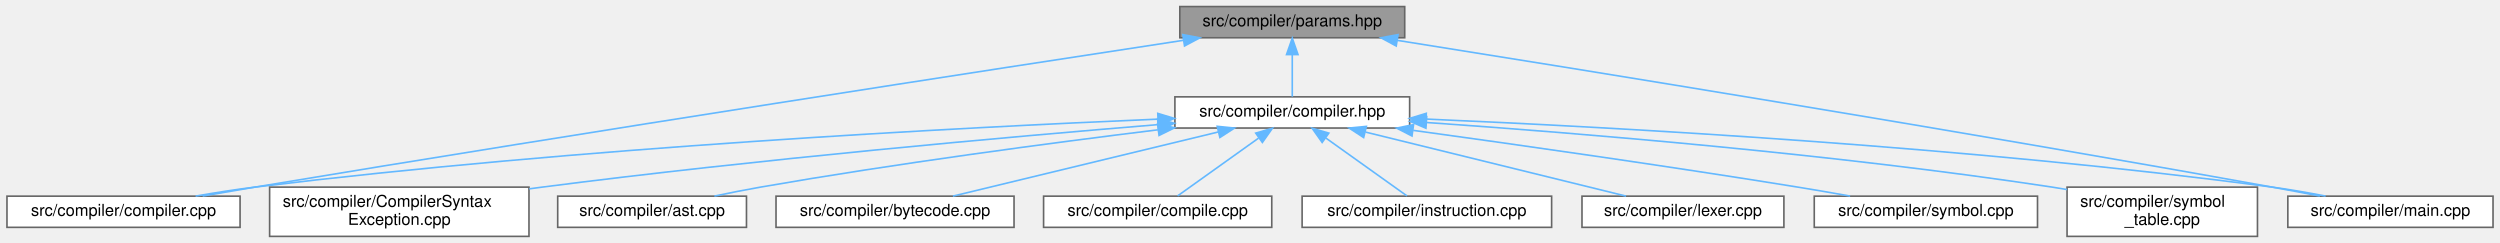
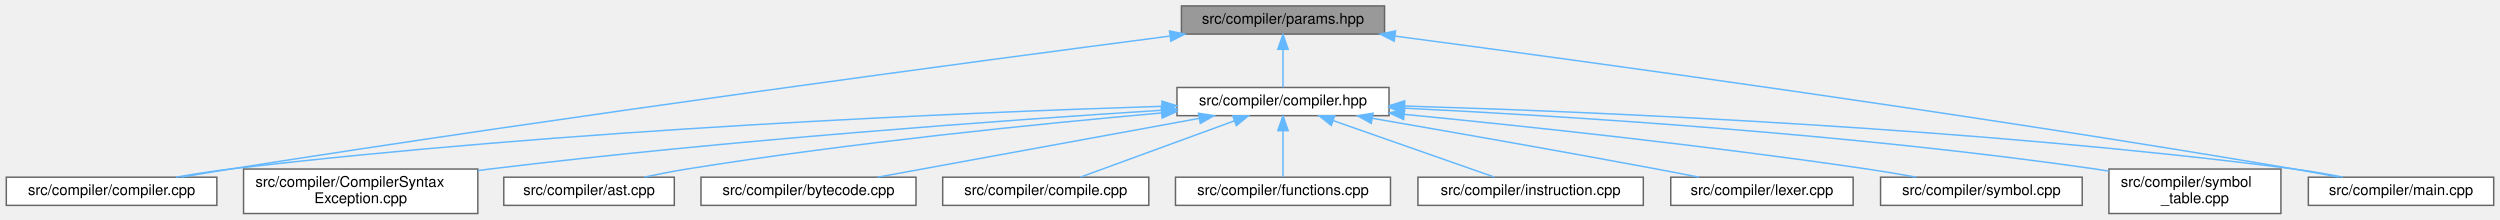
- <svg xmlns="http://www.w3.org/2000/svg" xmlns:xlink="http://www.w3.org/1999/xlink" width="1523pt" height="148pt" viewBox="0.00 0.00 1522.50 148.00">
+ <svg xmlns="http://www.w3.org/2000/svg" xmlns:xlink="http://www.w3.org/1999/xlink" width="1686pt" height="148pt" viewBox="0.00 0.00 1685.50 148.00">
  <g id="graph0" class="graph" transform="scale(1 1) rotate(0) translate(4 144)">
    <g id="Node000001" class="node">
      <g id="a_Node000001">
        <a xlink:title=" ">
-           <polygon fill="#999999" stroke="#666666" points="851.5,-140 714.5,-140 714.5,-121 851.5,-121 851.5,-140" />
-           <text text-anchor="middle" x="783" y="-128" font-family="Helvetica,sans-Serif" font-size="10.00">src/compiler/params.hpp</text>
+           <polygon fill="#999999" stroke="#666666" points="929.5,-140 792.5,-140 792.5,-121 929.5,-121 929.5,-140" />
+           <text text-anchor="middle" x="861" y="-128" font-family="Helvetica,sans-Serif" font-size="10.00">src/compiler/params.hpp</text>
        </a>
      </g>
    </g>
    <g id="Node000002" class="node">
      <g id="a_Node000002">
        <a xlink:href="compiler_8cpp.html" target="_top" xlink:title=" ">
          <polygon fill="white" stroke="#666666" points="142,-24.5 0,-24.5 0,-5.5 142,-5.5 142,-24.5" />
          <text text-anchor="middle" x="71" y="-12.5" font-family="Helvetica,sans-Serif" font-size="10.00">src/compiler/compiler.cpp</text>
        </a>
      </g>
    </g>
    <g id="edge1_Node000001_Node000002" class="edge">
      <g id="a_edge1_Node000001_Node000002">
        <a xlink:title=" ">
-           <path fill="none" stroke="#63b8ff" d="M716.65,-119.44C601.47,-101.88 357.07,-64.25 151,-30 140.71,-28.29 129.68,-26.4 119.2,-24.57" />
-           <polygon fill="#63b8ff" stroke="#63b8ff" points="716.31,-122.92 726.72,-120.97 717.36,-116 716.31,-122.92" />
+           <path fill="none" stroke="#63b8ff" d="M784.55,-119.65C654.31,-102.69 381.14,-66.25 151,-30 140.41,-28.33 129.06,-26.42 118.33,-24.56" />
+           <polygon fill="#63b8ff" stroke="#63b8ff" points="784.45,-123.17 794.82,-120.99 785.35,-116.23 784.45,-123.17" />
        </a>
      </g>
    </g>
    <g id="Node000003" class="node">
      <g id="a_Node000003">
        <a xlink:href="compiler_8hpp.html" target="_top" xlink:title=" ">
-           <polygon fill="white" stroke="#666666" points="854.5,-85 711.5,-85 711.5,-66 854.5,-66 854.5,-85" />
-           <text text-anchor="middle" x="783" y="-73" font-family="Helvetica,sans-Serif" font-size="10.00">src/compiler/compiler.hpp</text>
+           <polygon fill="white" stroke="#666666" points="932.5,-85 789.5,-85 789.5,-66 932.5,-66 932.5,-85" />
+           <text text-anchor="middle" x="861" y="-73" font-family="Helvetica,sans-Serif" font-size="10.00">src/compiler/compiler.hpp</text>
        </a>
      </g>
    </g>
    <g id="edge2_Node000001_Node000003" class="edge">
      <g id="a_edge2_Node000001_Node000003">
        <a xlink:title=" ">
-           <path fill="none" stroke="#63b8ff" d="M783,-110.66C783,-101.93 783,-91.99 783,-85.09" />
-           <polygon fill="#63b8ff" stroke="#63b8ff" points="779.5,-110.75 783,-120.75 786.5,-110.75 779.5,-110.75" />
-         </a>
-       </g>
-     </g>
-     <g id="Node000010" class="node">
-       <g id="a_Node000010">
+           <path fill="none" stroke="#63b8ff" d="M861,-110.66C861,-101.93 861,-91.99 861,-85.09" />
+           <polygon fill="#63b8ff" stroke="#63b8ff" points="857.5,-110.75 861,-120.75 864.5,-110.75 857.5,-110.75" />
+         </a>
+       </g>
+     </g>
+     <g id="Node000011" class="node">
+       <g id="a_Node000011">
        <a xlink:href="compiler_2main_8cpp.html" target="_top" xlink:title=" ">
-           <polygon fill="white" stroke="#666666" points="1514.5,-24.5 1389.5,-24.5 1389.5,-5.5 1514.5,-5.5 1514.5,-24.5" />
-           <text text-anchor="middle" x="1452" y="-12.5" font-family="Helvetica,sans-Serif" font-size="10.00">src/compiler/main.cpp</text>
-         </a>
-       </g>
-     </g>
-     <g id="edge13_Node000001_Node000010" class="edge">
-       <g id="a_edge13_Node000001_Node000010">
-         <a xlink:title=" ">
-           <path fill="none" stroke="#63b8ff" d="M846.89,-119.43C956.23,-102.07 1186.22,-64.98 1380,-30 1389.4,-28.3 1399.47,-26.4 1409.01,-24.55" />
-           <polygon fill="#63b8ff" stroke="#63b8ff" points="846.33,-115.97 837,-121 847.43,-122.89 846.33,-115.97" />
+           <polygon fill="white" stroke="#666666" points="1677.5,-24.5 1552.5,-24.5 1552.5,-5.5 1677.5,-5.5 1677.5,-24.5" />
+           <text text-anchor="middle" x="1615" y="-12.5" font-family="Helvetica,sans-Serif" font-size="10.00">src/compiler/main.cpp</text>
+         </a>
+       </g>
+     </g>
+     <g id="edge14_Node000001_Node000011" class="edge">
+       <g id="a_edge14_Node000001_Node000011">
+         <a xlink:title=" ">
+           <path fill="none" stroke="#63b8ff" d="M936.45,-119.68C1062.41,-103.01 1323.35,-67.36 1543,-30 1552.67,-28.36 1563.03,-26.43 1572.8,-24.55" />
+           <polygon fill="#63b8ff" stroke="#63b8ff" points="935.98,-116.21 926.52,-120.99 936.89,-123.15 935.98,-116.21" />
        </a>
      </g>
    </g>
    <g id="edge7_Node000003_Node000002" class="edge">
      <g id="a_edge7_Node000003_Node000002">
        <a xlink:title=" ">
-           <path fill="none" stroke="#63b8ff" d="M700.94,-71.42C580.15,-66.28 347.53,-54.05 151,-30 139.24,-28.56 126.59,-26.56 114.89,-24.52" />
-           <polygon fill="#63b8ff" stroke="#63b8ff" points="701.07,-74.93 711.21,-71.85 701.37,-67.94 701.07,-74.93" />
+           <path fill="none" stroke="#63b8ff" d="M779.41,-72.32C647.09,-68.13 377.67,-56.85 151,-30 139.1,-28.59 126.28,-26.57 114.47,-24.51" />
+           <polygon fill="#63b8ff" stroke="#63b8ff" points="779.36,-75.82 789.47,-72.63 779.58,-68.82 779.36,-75.82" />
        </a>
      </g>
    </g>
    <g id="Node000004" class="node">
      <g id="a_Node000004">
        <a xlink:href="CompilerSyntaxException_8cpp.html" target="_top" xlink:title=" ">
          <polygon fill="white" stroke="#666666" points="318,-30 160,-30 160,0 318,0 318,-30" />
          <text text-anchor="start" x="168" y="-18" font-family="Helvetica,sans-Serif" font-size="10.00">src/compiler/CompilerSyntax</text>
          <text text-anchor="middle" x="239" y="-7" font-family="Helvetica,sans-Serif" font-size="10.00">Exception.cpp</text>
        </a>
      </g>
    </g>
    <g id="edge3_Node000003_Node000004" class="edge">
      <g id="a_edge3_Node000003_Node000004">
        <a xlink:title=" ">
-           <path fill="none" stroke="#63b8ff" d="M701.17,-68.08C609.59,-60.54 456.88,-46.89 326,-30 323.42,-29.67 320.8,-29.32 318.16,-28.95" />
-           <polygon fill="#63b8ff" stroke="#63b8ff" points="700.96,-71.58 711.21,-68.91 701.53,-64.6 700.96,-71.58" />
+           <path fill="none" stroke="#63b8ff" d="M779.21,-69.65C674.09,-62.97 486.05,-49.5 326,-30 323.42,-29.69 320.8,-29.35 318.15,-29" />
+           <polygon fill="#63b8ff" stroke="#63b8ff" points="779.23,-73.16 789.43,-70.29 779.67,-66.17 779.23,-73.16" />
        </a>
      </g>
    </g>
    <g id="Node000005" class="node">
      <g id="a_Node000005">
        <a xlink:href="ast_8cpp.html" target="_top" xlink:title=" ">
          <polygon fill="white" stroke="#666666" points="450.5,-24.5 335.5,-24.5 335.5,-5.5 450.5,-5.5 450.5,-24.5" />
          <text text-anchor="middle" x="393" y="-12.5" font-family="Helvetica,sans-Serif" font-size="10.00">src/compiler/ast.cpp</text>
        </a>
      </g>
    </g>
    <g id="edge4_Node000003_Node000005" class="edge">
      <g id="a_edge4_Node000003_Node000005">
        <a xlink:title=" ">
-           <path fill="none" stroke="#63b8ff" d="M701.06,-64.91C635.4,-56.83 541.03,-44.31 459,-30 449.88,-28.41 440.11,-26.47 430.95,-24.54" />
-           <polygon fill="#63b8ff" stroke="#63b8ff" points="700.99,-68.43 711.34,-66.17 701.84,-61.48 700.99,-68.43" />
+           <path fill="none" stroke="#63b8ff" d="M778.99,-67.81C697.53,-60.61 569.19,-47.74 459,-30 449.63,-28.49 439.59,-26.54 430.23,-24.57" />
+           <polygon fill="#63b8ff" stroke="#63b8ff" points="778.92,-71.32 789.18,-68.71 779.53,-64.35 778.92,-71.32" />
        </a>
      </g>
    </g>
    <g id="Node000006" class="node">
      <g id="a_Node000006">
        <a xlink:href="compiler_2bytecode_8cpp.html" target="_top" xlink:title=" ">
          <polygon fill="white" stroke="#666666" points="613.5,-24.5 468.5,-24.5 468.5,-5.5 613.5,-5.5 613.5,-24.5" />
          <text text-anchor="middle" x="541" y="-12.5" font-family="Helvetica,sans-Serif" font-size="10.00">src/compiler/bytecode.cpp</text>
        </a>
      </g>
    </g>
    <g id="edge5_Node000003_Node000006" class="edge">
      <g id="a_edge5_Node000003_Node000006">
        <a xlink:title=" ">
-           <path fill="none" stroke="#63b8ff" d="M737.95,-63.61C691.18,-52.3 619,-34.85 576.23,-24.52" />
-           <polygon fill="#63b8ff" stroke="#63b8ff" points="737.27,-67.05 747.81,-65.99 738.91,-60.24 737.27,-67.05" />
+           <path fill="none" stroke="#63b8ff" d="M804.51,-64.17C742.8,-52.89 645.08,-35.03 587.59,-24.52" />
+           <polygon fill="#63b8ff" stroke="#63b8ff" points="804,-67.64 814.47,-65.99 805.26,-60.75 804,-67.64" />
        </a>
      </g>
    </g>
    <g id="Node000007" class="node">
      <g id="a_Node000007">
        <a xlink:href="compile_8cpp.html" target="_top" xlink:title=" ">
          <polygon fill="white" stroke="#666666" points="770.5,-24.5 631.5,-24.5 631.5,-5.5 770.5,-5.5 770.5,-24.5" />
          <text text-anchor="middle" x="701" y="-12.5" font-family="Helvetica,sans-Serif" font-size="10.00">src/compiler/compile.cpp</text>
        </a>
      </g>
    </g>
    <g id="edge6_Node000003_Node000007" class="edge">
      <g id="a_edge6_Node000003_Node000007">
        <a xlink:title=" ">
-           <path fill="none" stroke="#63b8ff" d="M762.46,-59.85C746.93,-48.77 726.13,-33.93 713.15,-24.67" />
-           <polygon fill="#63b8ff" stroke="#63b8ff" points="760.73,-62.91 770.9,-65.87 764.79,-57.21 760.73,-62.91" />
+           <path fill="none" stroke="#63b8ff" d="M828.25,-62.52C797.31,-51.21 751.68,-34.53 724.29,-24.52" />
+           <polygon fill="#63b8ff" stroke="#63b8ff" points="827.14,-65.85 837.73,-65.99 829.54,-59.27 827.14,-65.85" />
        </a>
      </g>
    </g>
    <g id="Node000008" class="node">
      <g id="a_Node000008">
-         <a xlink:href="instruction_8cpp.html" target="_top" xlink:title=" ">
-           <polygon fill="white" stroke="#666666" points="941,-24.5 789,-24.5 789,-5.5 941,-5.5 941,-24.5" />
-           <text text-anchor="middle" x="865" y="-12.5" font-family="Helvetica,sans-Serif" font-size="10.00">src/compiler/instruction.cpp</text>
+         <a xlink:href="functions_8cpp.html" target="_top" xlink:title=" ">
+           <polygon fill="white" stroke="#666666" points="933.5,-24.5 788.5,-24.5 788.5,-5.5 933.5,-5.5 933.5,-24.5" />
+           <text text-anchor="middle" x="861" y="-12.5" font-family="Helvetica,sans-Serif" font-size="10.00">src/compiler/functions.cpp</text>
        </a>
      </g>
    </g>
    <g id="edge8_Node000003_Node000008" class="edge">
      <g id="a_edge8_Node000003_Node000008">
        <a xlink:title=" ">
-           <path fill="none" stroke="#63b8ff" d="M803.54,-59.85C819.07,-48.77 839.87,-33.93 852.85,-24.67" />
-           <polygon fill="#63b8ff" stroke="#63b8ff" points="801.21,-57.21 795.1,-65.87 805.27,-62.91 801.21,-57.21" />
+           <path fill="none" stroke="#63b8ff" d="M861,-55.66C861,-45.24 861,-32.8 861,-24.67" />
+           <polygon fill="#63b8ff" stroke="#63b8ff" points="857.5,-55.87 861,-65.87 864.5,-55.87 857.5,-55.87" />
        </a>
      </g>
    </g>
    <g id="Node000009" class="node">
      <g id="a_Node000009">
-         <a xlink:href="lexer_8cpp.html" target="_top" xlink:title=" ">
-           <polygon fill="white" stroke="#666666" points="1082.5,-24.5 959.5,-24.5 959.5,-5.5 1082.5,-5.5 1082.5,-24.5" />
-           <text text-anchor="middle" x="1021" y="-12.5" font-family="Helvetica,sans-Serif" font-size="10.00">src/compiler/lexer.cpp</text>
+         <a xlink:href="instruction_8cpp.html" target="_top" xlink:title=" ">
+           <polygon fill="white" stroke="#666666" points="1104,-24.5 952,-24.5 952,-5.5 1104,-5.5 1104,-24.5" />
+           <text text-anchor="middle" x="1028" y="-12.5" font-family="Helvetica,sans-Serif" font-size="10.00">src/compiler/instruction.cpp</text>
        </a>
      </g>
    </g>
    <g id="edge9_Node000003_Node000009" class="edge">
      <g id="a_edge9_Node000003_Node000009">
        <a xlink:title=" ">
-           <path fill="none" stroke="#63b8ff" d="M827.6,-63.54C873.6,-52.23 944.38,-34.83 986.35,-24.52" />
-           <polygon fill="#63b8ff" stroke="#63b8ff" points="826.48,-60.21 817.61,-65.99 828.15,-67.01 826.48,-60.21" />
+           <path fill="none" stroke="#63b8ff" d="M894.77,-62.67C927.06,-51.36 974.98,-34.57 1003.69,-24.52" />
+           <polygon fill="#63b8ff" stroke="#63b8ff" points="893.56,-59.38 885.28,-65.99 895.88,-65.99 893.56,-59.38" />
+         </a>
+       </g>
+     </g>
+     <g id="Node000010" class="node">
+       <g id="a_Node000010">
+         <a xlink:href="lexer_8cpp.html" target="_top" xlink:title=" ">
+           <polygon fill="white" stroke="#666666" points="1245.5,-24.5 1122.5,-24.5 1122.5,-5.5 1245.5,-5.5 1245.5,-24.5" />
+           <text text-anchor="middle" x="1184" y="-12.5" font-family="Helvetica,sans-Serif" font-size="10.00">src/compiler/lexer.cpp</text>
        </a>
      </g>
    </g>
    <g id="edge10_Node000003_Node000010" class="edge">
      <g id="a_edge10_Node000003_Node000010">
        <a xlink:title=" ">
-           <path fill="none" stroke="#63b8ff" d="M864.66,-71.46C979.93,-66.47 1196.76,-54.56 1380,-30 1390.6,-28.58 1402,-26.58 1412.53,-24.54" />
-           <polygon fill="#63b8ff" stroke="#63b8ff" points="864.34,-67.97 854.5,-71.89 864.64,-74.96 864.34,-67.97" />
-         </a>
-       </g>
-     </g>
-     <g id="Node000011" class="node">
-       <g id="a_Node000011">
-         <a xlink:href="symbol_8cpp.html" target="_top" xlink:title=" ">
-           <polygon fill="white" stroke="#666666" points="1237,-24.5 1101,-24.5 1101,-5.5 1237,-5.5 1237,-24.5" />
-           <text text-anchor="middle" x="1169" y="-12.5" font-family="Helvetica,sans-Serif" font-size="10.00">src/compiler/symbol.cpp</text>
+           <path fill="none" stroke="#63b8ff" d="M921.14,-64.23C972.24,-55.41 1047.49,-42.24 1113,-30 1122.26,-28.27 1132.19,-26.35 1141.6,-24.5" />
+           <polygon fill="#63b8ff" stroke="#63b8ff" points="920.52,-60.78 911.26,-65.93 921.71,-67.68 920.52,-60.78" />
        </a>
      </g>
    </g>
    <g id="edge11_Node000003_Node000011" class="edge">
      <g id="a_edge11_Node000003_Node000011">
        <a xlink:title=" ">
-           <path fill="none" stroke="#63b8ff" d="M856.66,-64.58C919.12,-55.99 1011.05,-42.95 1091,-30 1101.32,-28.33 1112.39,-26.42 1122.85,-24.55" />
-           <polygon fill="#63b8ff" stroke="#63b8ff" points="855.94,-61.14 846.51,-65.97 856.89,-68.08 855.94,-61.14" />
+           <path fill="none" stroke="#63b8ff" d="M943.12,-72.5C1071.56,-68.63 1327.6,-57.85 1543,-30 1553.73,-28.61 1565.28,-26.6 1575.91,-24.54" />
+           <polygon fill="#63b8ff" stroke="#63b8ff" points="942.86,-69.01 932.97,-72.8 943.07,-76.01 942.86,-69.01" />
        </a>
      </g>
    </g>
    <g id="Node000012" class="node">
      <g id="a_Node000012">
-         <a xlink:href="symbol__table_8cpp.html" target="_top" xlink:title=" ">
-           <polygon fill="white" stroke="#666666" points="1371,-30 1255,-30 1255,0 1371,0 1371,-30" />
-           <text text-anchor="start" x="1263" y="-18" font-family="Helvetica,sans-Serif" font-size="10.00">src/compiler/symbol</text>
-           <text text-anchor="middle" x="1313" y="-7" font-family="Helvetica,sans-Serif" font-size="10.00">_table.cpp</text>
+         <a xlink:href="symbol_8cpp.html" target="_top" xlink:title=" ">
+           <polygon fill="white" stroke="#666666" points="1400,-24.5 1264,-24.5 1264,-5.5 1400,-5.5 1400,-24.5" />
+           <text text-anchor="middle" x="1332" y="-12.5" font-family="Helvetica,sans-Serif" font-size="10.00">src/compiler/symbol.cpp</text>
        </a>
      </g>
    </g>
    <g id="edge12_Node000003_Node000012" class="edge">
      <g id="a_edge12_Node000003_Node000012">
        <a xlink:title=" ">
-           <path fill="none" stroke="#63b8ff" d="M864.85,-69.37C957.64,-62.92 1113.26,-50.18 1246,-30 1248.94,-29.55 1251.94,-29.06 1254.97,-28.53" />
-           <polygon fill="#63b8ff" stroke="#63b8ff" points="864.42,-65.89 854.69,-70.07 864.9,-72.88 864.42,-65.89" />
+           <path fill="none" stroke="#63b8ff" d="M942.71,-66.89C1022.54,-59.08 1147.4,-45.84 1255,-30 1265.75,-28.42 1277.31,-26.46 1288.11,-24.51" />
+           <polygon fill="#63b8ff" stroke="#63b8ff" points="942.34,-63.41 932.72,-67.86 943.02,-70.38 942.34,-63.41" />
+         </a>
+       </g>
+     </g>
+     <g id="Node000013" class="node">
+       <g id="a_Node000013">
+         <a xlink:href="symbol__table_8cpp.html" target="_top" xlink:title=" ">
+           <polygon fill="white" stroke="#666666" points="1534,-30 1418,-30 1418,0 1534,0 1534,-30" />
+           <text text-anchor="start" x="1426" y="-18" font-family="Helvetica,sans-Serif" font-size="10.00">src/compiler/symbol</text>
+           <text text-anchor="middle" x="1476" y="-7" font-family="Helvetica,sans-Serif" font-size="10.00">_table.cpp</text>
+         </a>
+       </g>
+     </g>
+     <g id="edge13_Node000003_Node000013" class="edge">
+       <g id="a_edge13_Node000003_Node000013">
+         <a xlink:title=" ">
+           <path fill="none" stroke="#63b8ff" d="M942.81,-71.05C1050.24,-65.79 1244.5,-53.77 1409,-30 1411.94,-29.58 1414.95,-29.1 1417.97,-28.59" />
+           <polygon fill="#63b8ff" stroke="#63b8ff" points="942.51,-67.56 932.69,-71.54 942.85,-74.55 942.51,-67.56" />
        </a>
      </g>
    </g>
  </g>
</svg>
